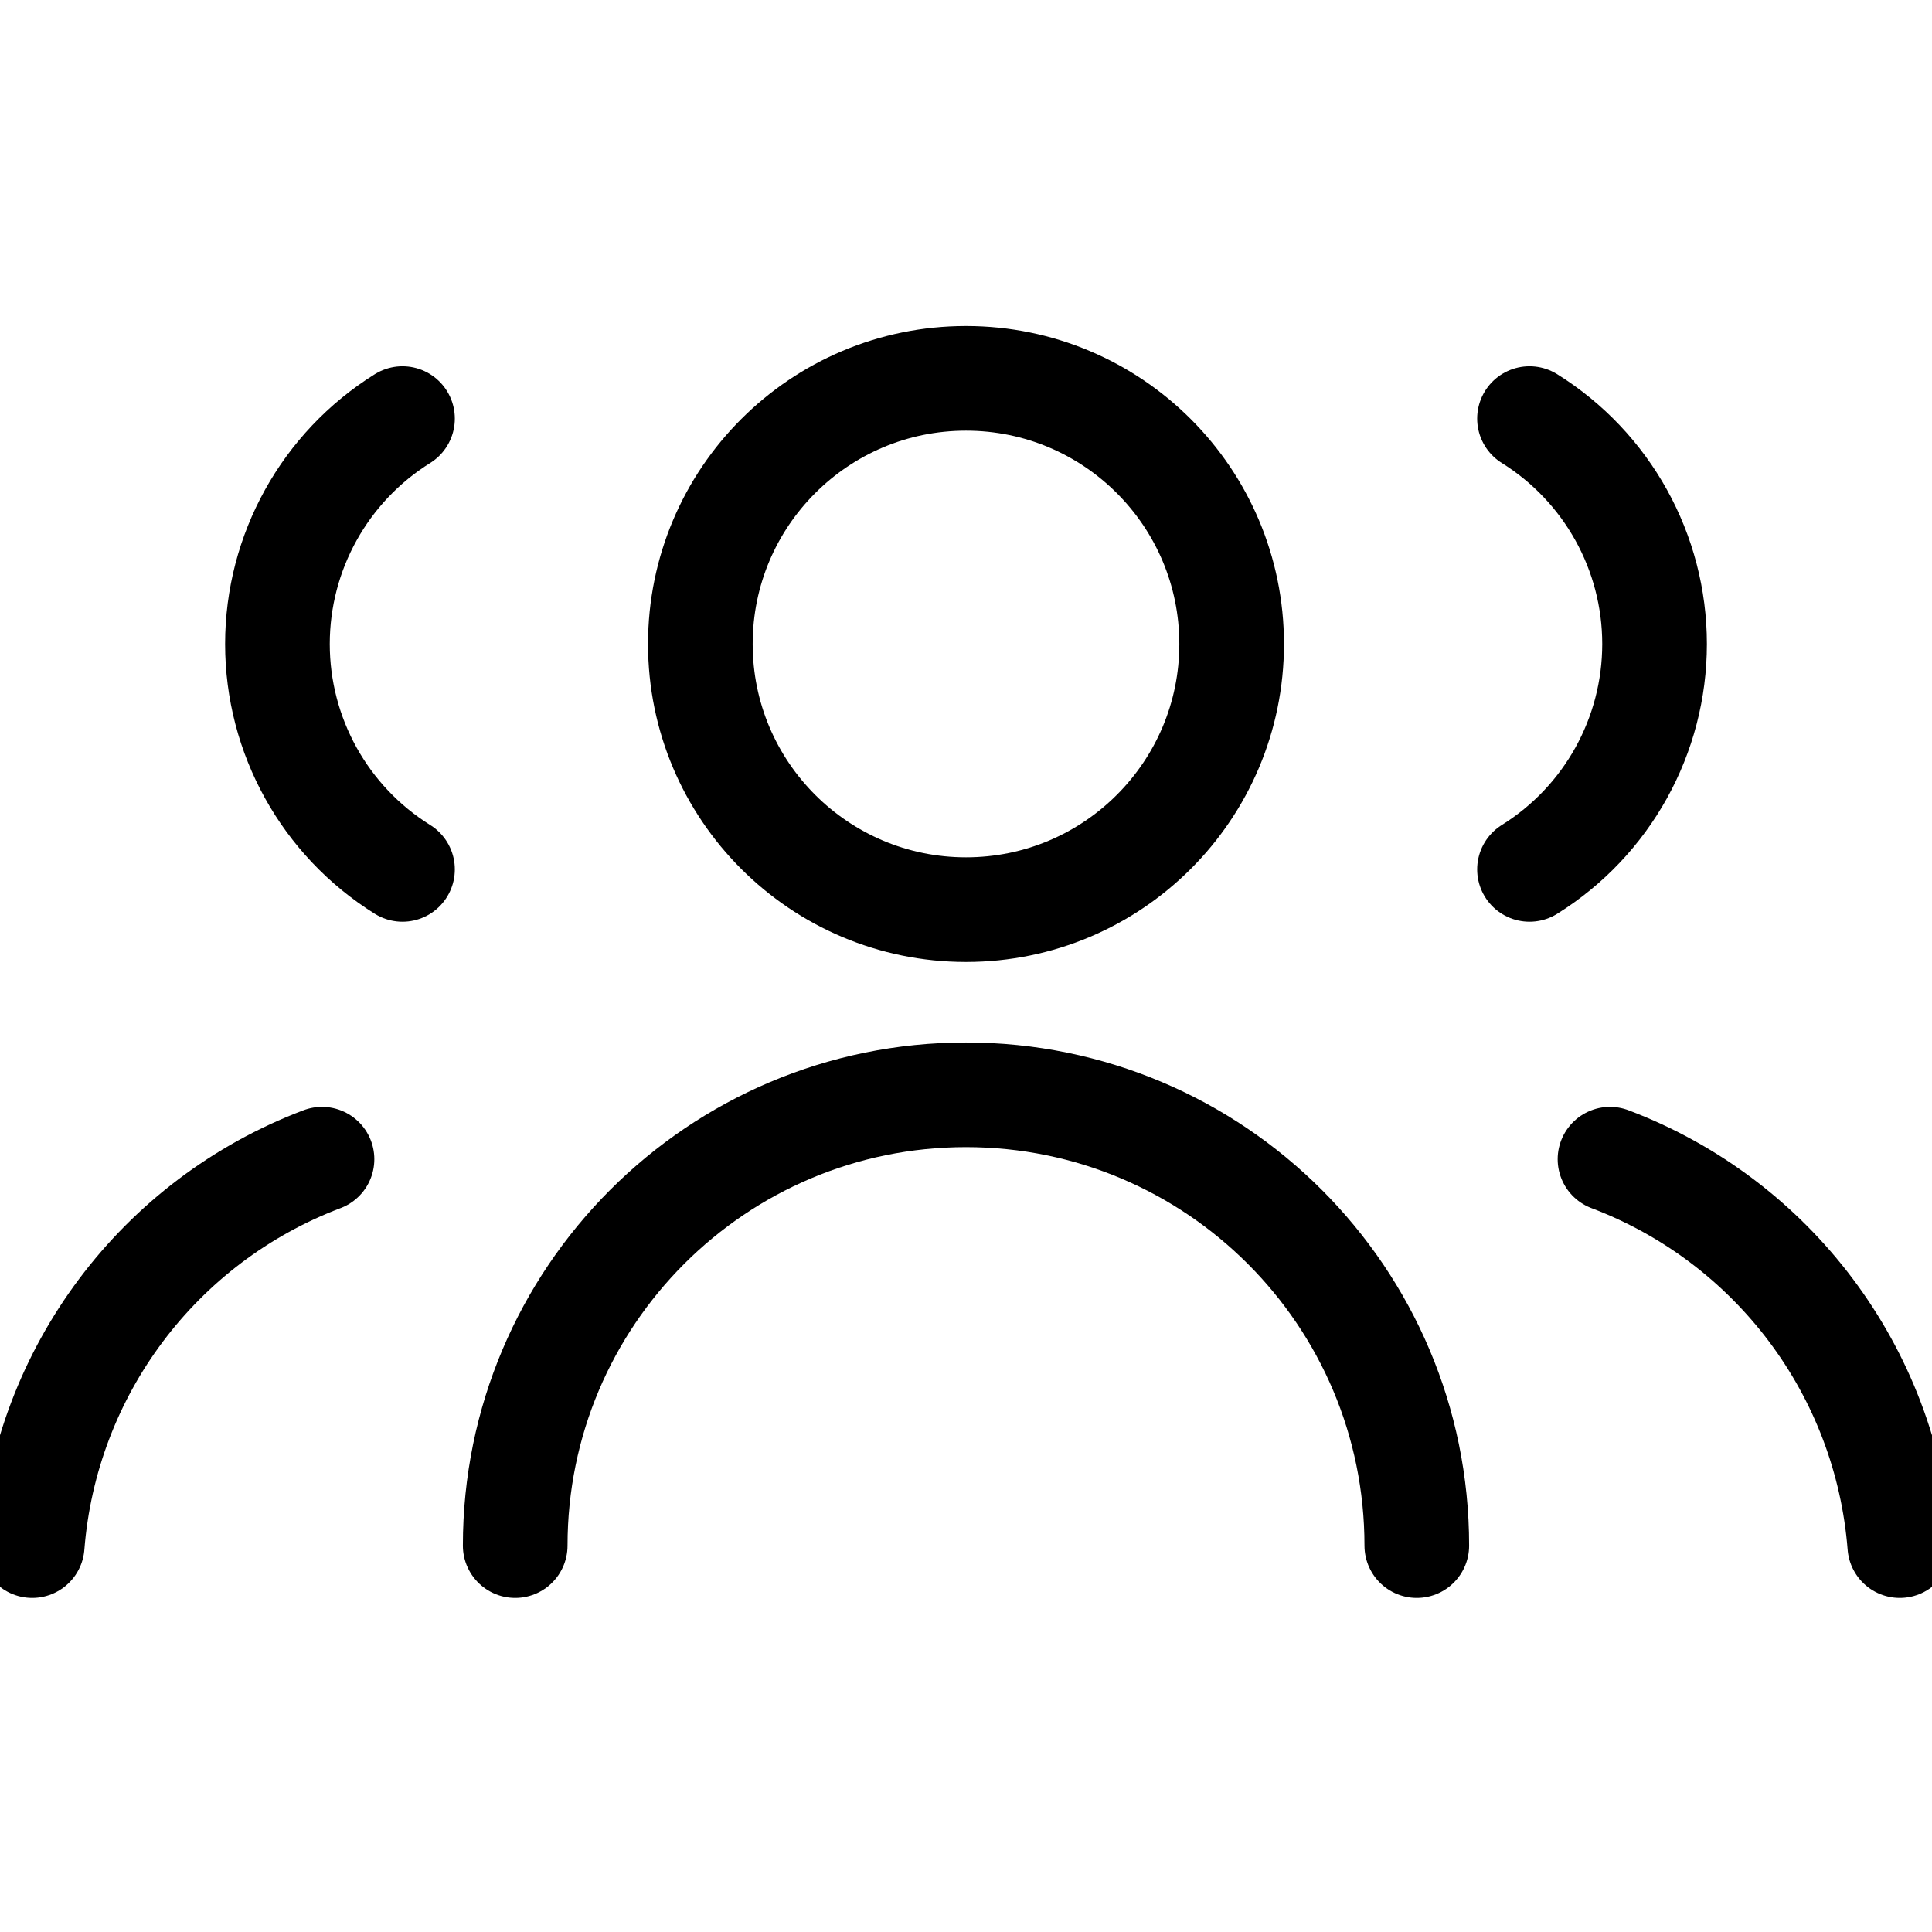
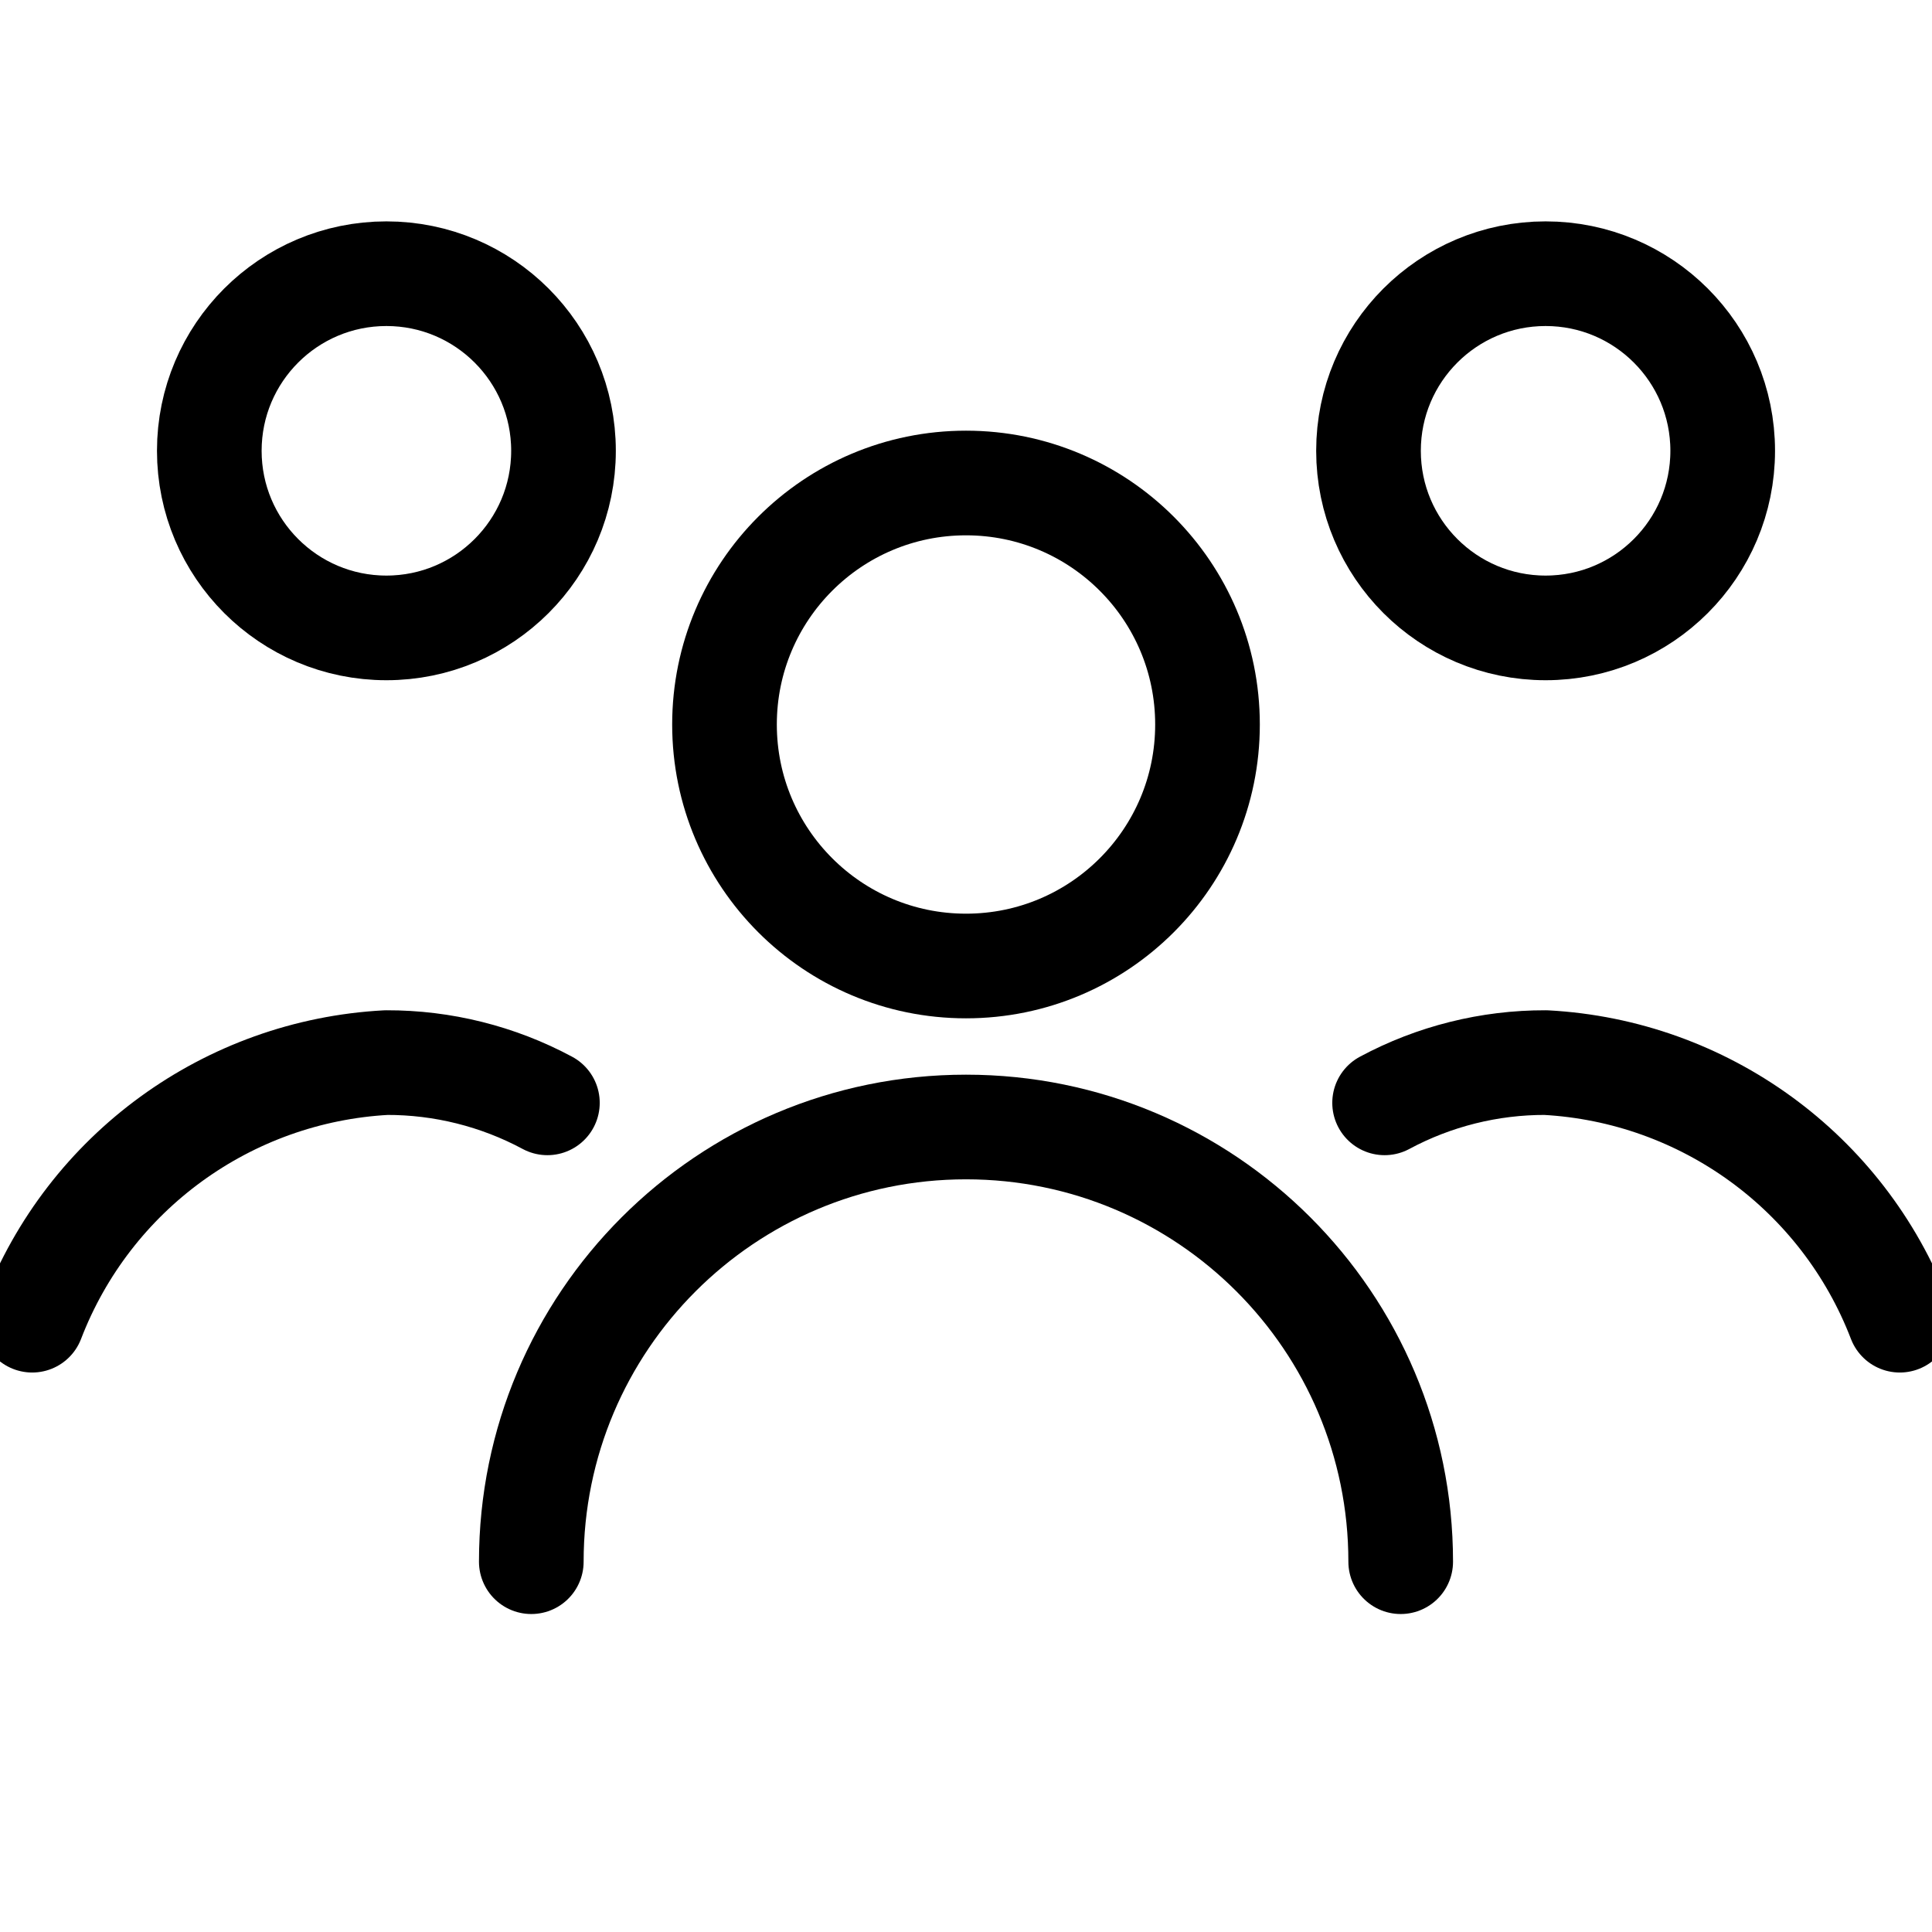
<svg xmlns="http://www.w3.org/2000/svg" width="24" height="24" viewBox="0 0 24 24" fill="none" stroke="currentColor" stroke-width="1.3" stroke-linecap="round" stroke-linejoin="round">
-   <path d="M5 5.2a3.3 3.3 0 0 0 0 5.6" />
-   <path d="M4 14.4a5.6 5.6 0 0 0-3.6 4.8" />
-   <circle cx="12" cy="8" r="3.3" />
-   <path d="M6.4 19.2a5.6 5.6 0 0 1 11.2 0" />
-   <path d="M19 5.2a3.3 3.3 0 0 1 0 5.6" />
-   <path d="M20 14.4a5.6 5.6 0 0 1 3.6 4.8" />
+   <circle cx="12" cy="9" r="3" />
+   <path d="M6.6 19.4a5.4 5.4 0 0 1 10.8 0" />
+   <circle cx="4.8" cy="5.6" r="2.2" />
+   <path d="M0.4 16.4a5 5 0 0 1 4.4-3.2 4.2 4.2 0 0 1 2 0.5" />
+   <circle cx="19.2" cy="5.6" r="2.2" />
+   <path d="M23.6 16.4a5 5 0 0 0-4.4-3.2 4.2 4.2 0 0 0-2 0.5" />
</svg>
